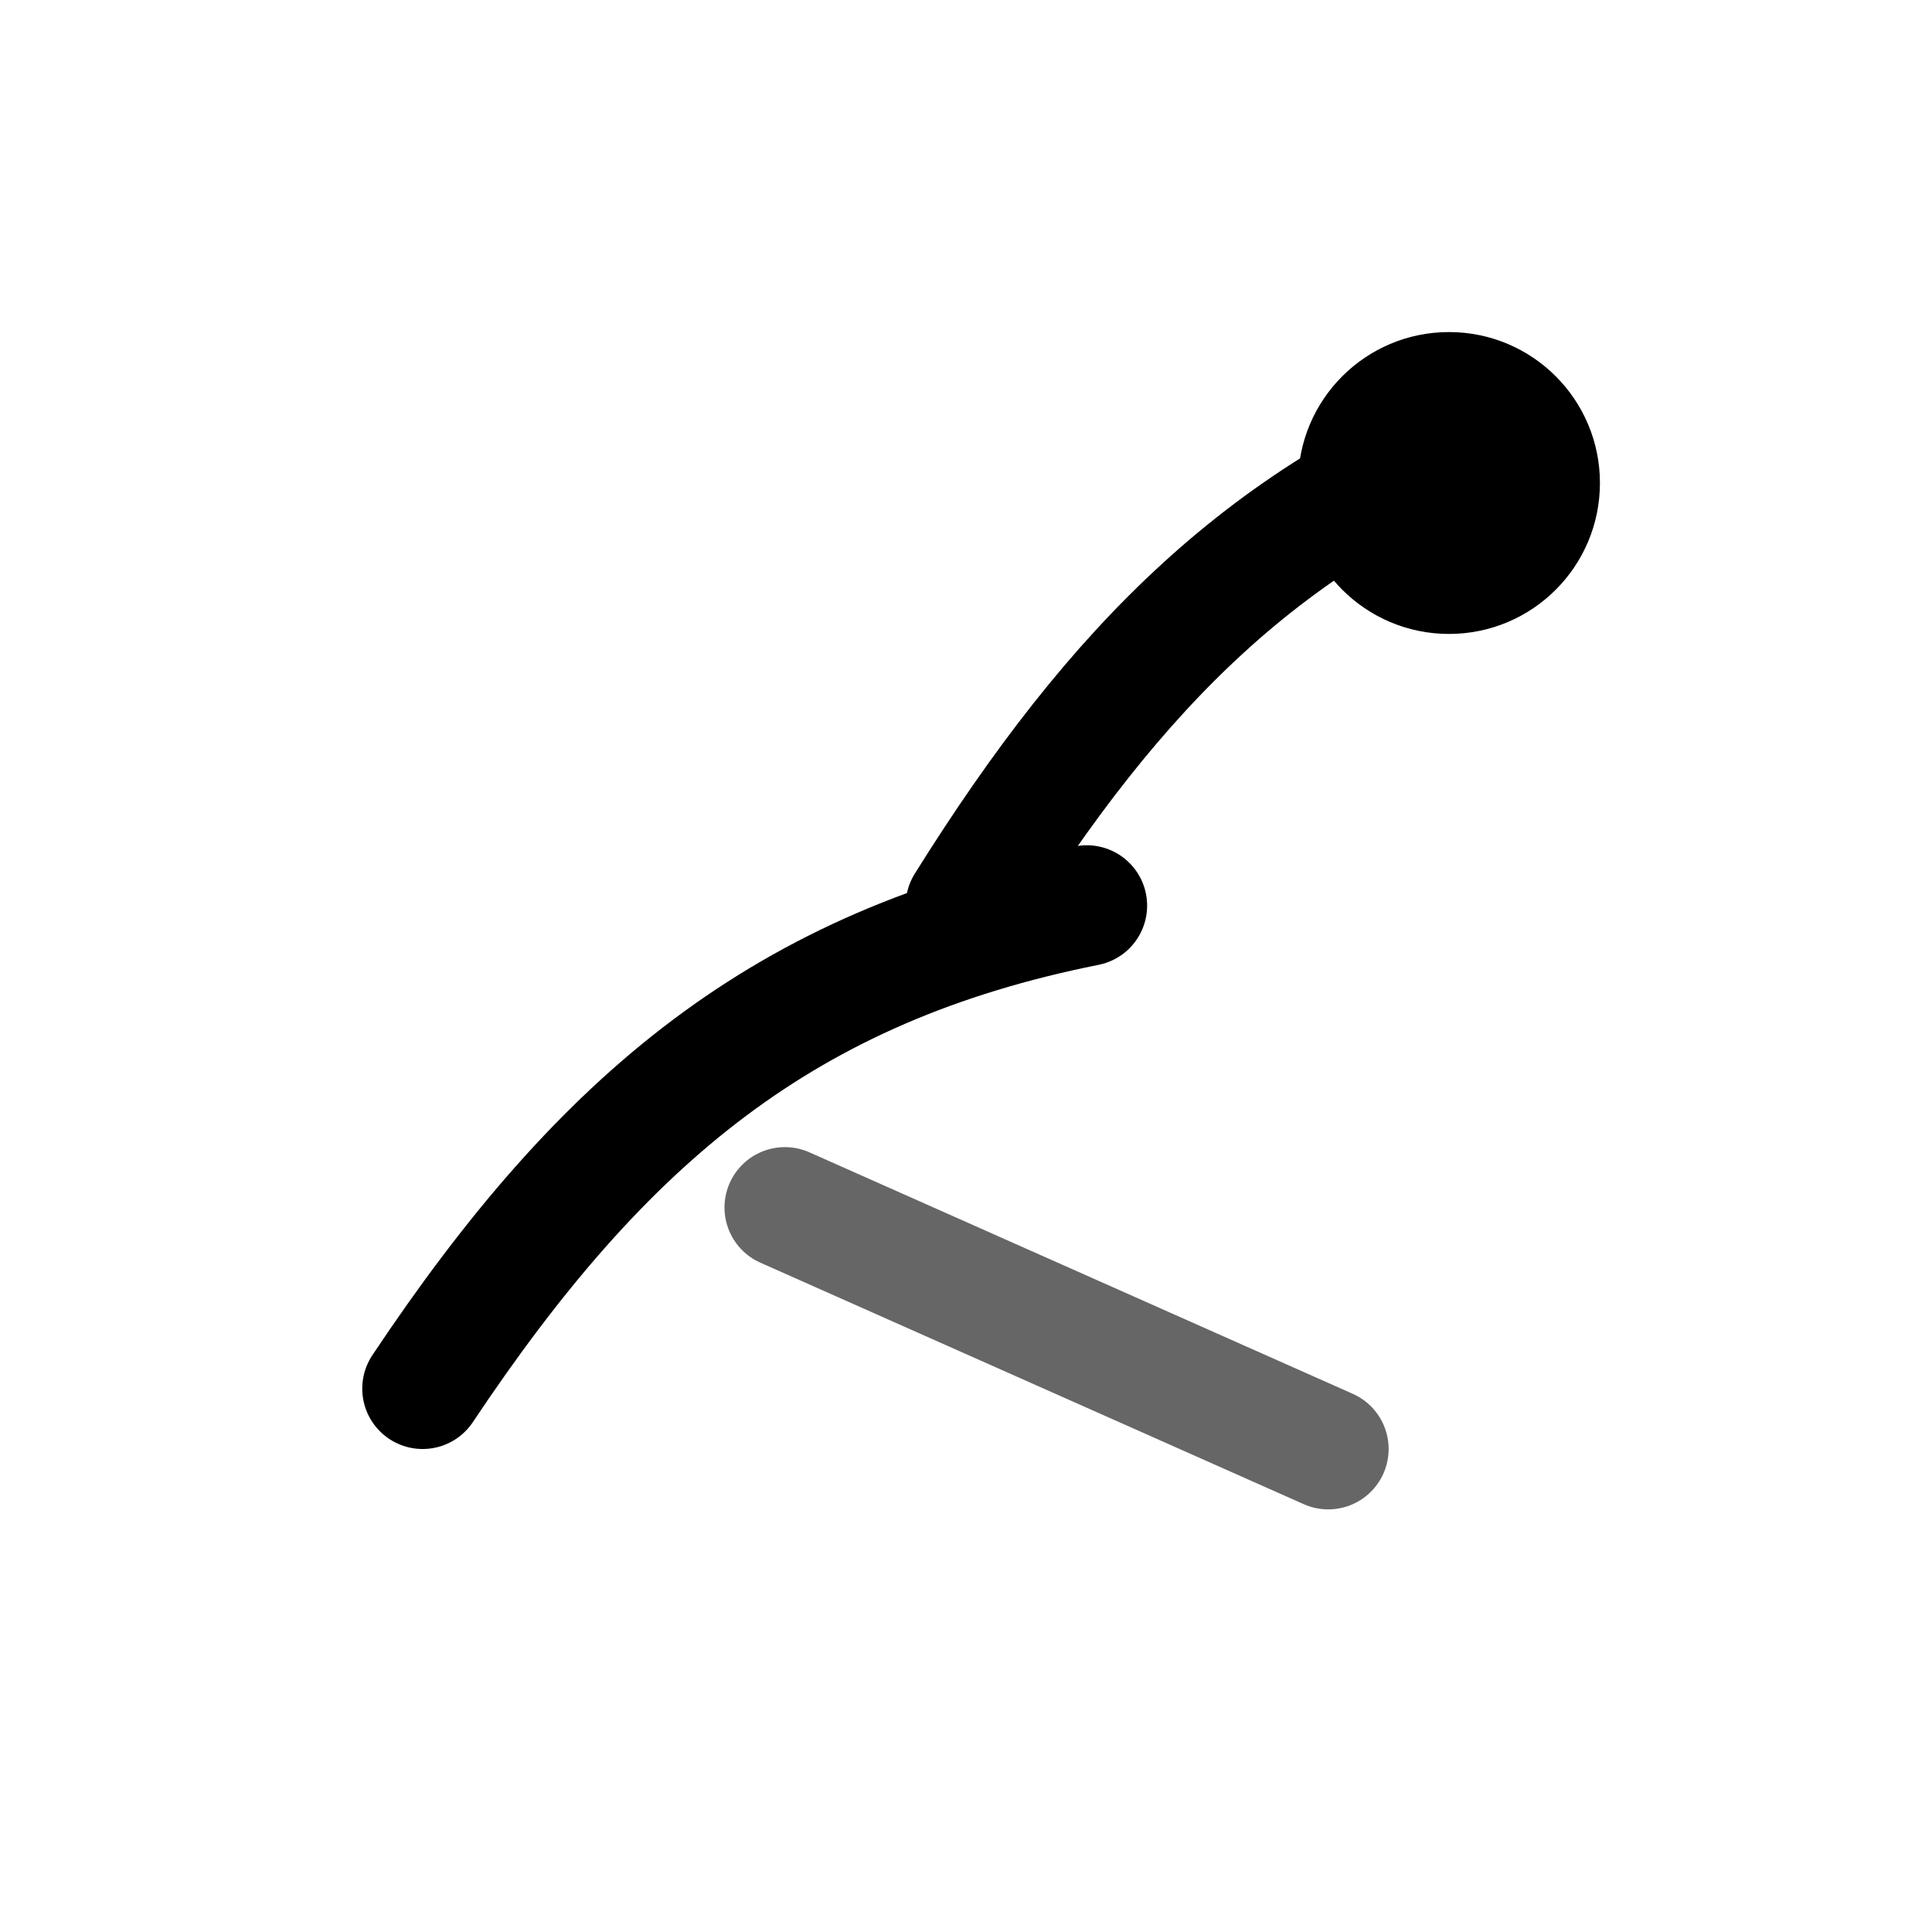
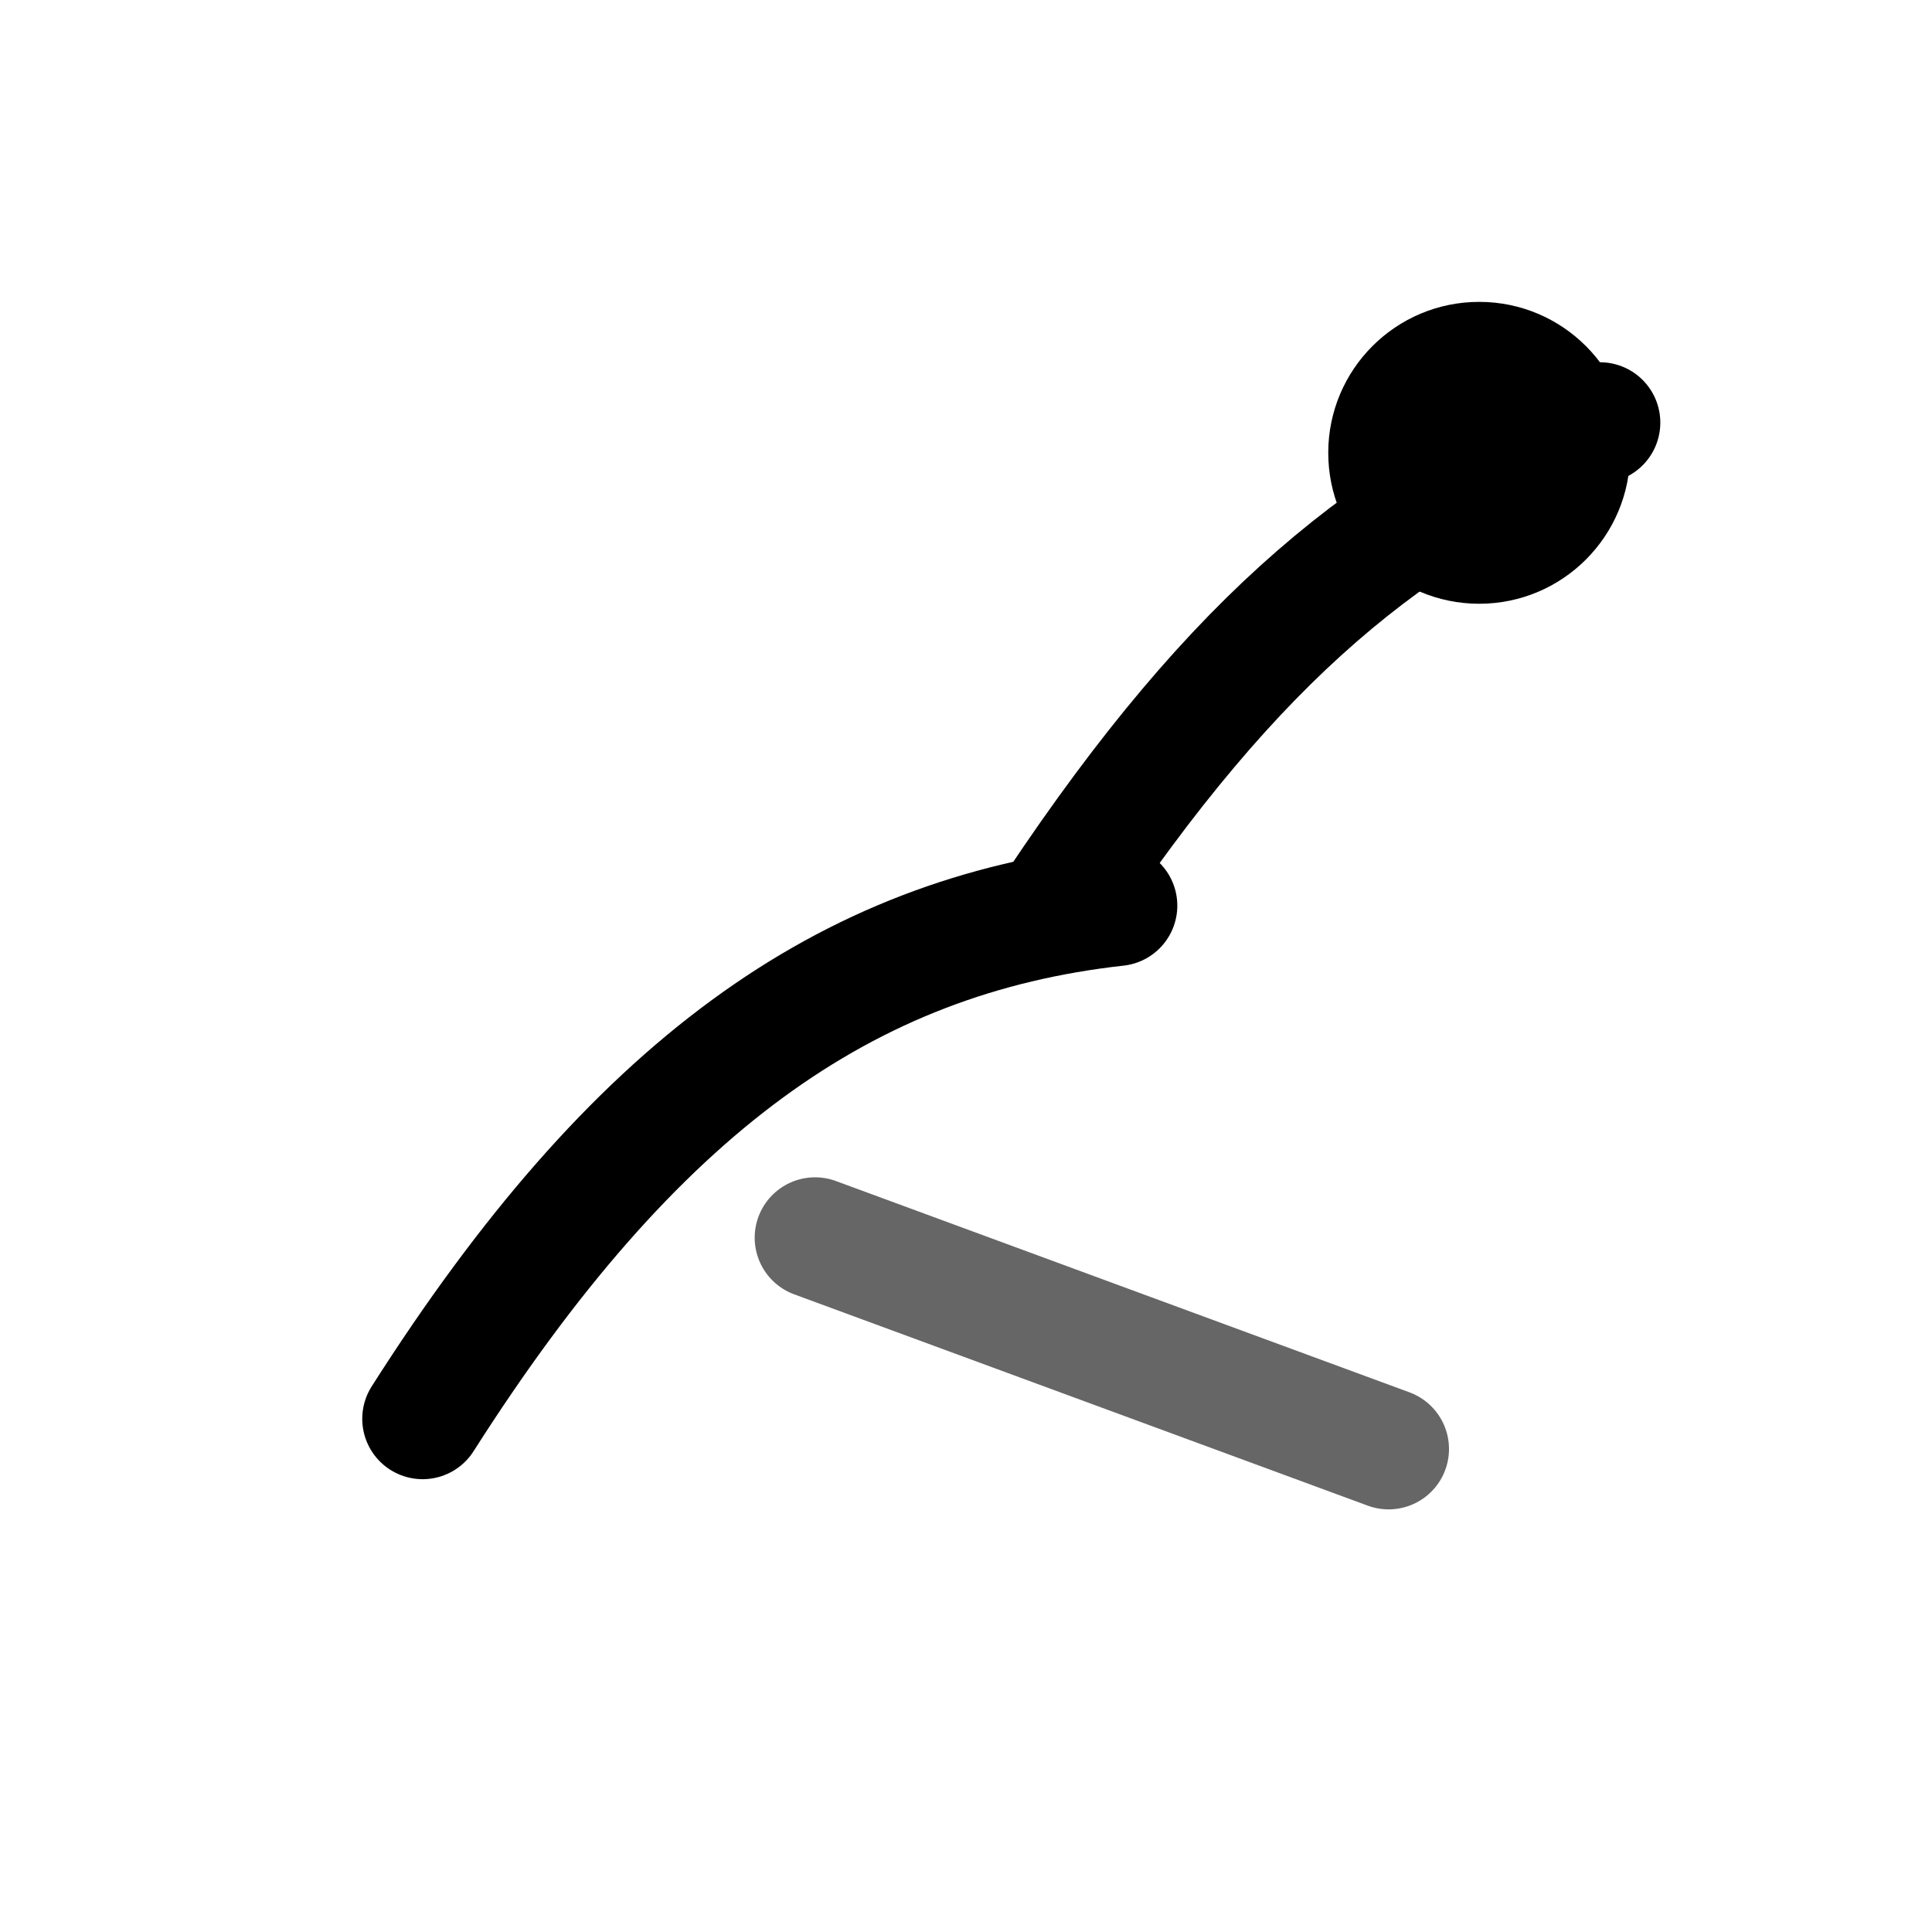
<svg xmlns="http://www.w3.org/2000/svg" viewBox="0 0 128 128" aria-hidden="true" role="img">
-   <path d="M28 92c12-18 24-28 44-32" fill="none" stroke="currentColor" stroke-width="8" stroke-linecap="round" stroke-linejoin="round" />
-   <path d="M64 60c10-16 20-26 36-32" fill="none" stroke="currentColor" stroke-width="8" stroke-linecap="round" />
-   <circle cx="96" cy="32" r="10" fill="currentColor" />
-   <path d="M52 80l36 16" fill="none" stroke="currentColor" stroke-width="8" stroke-linecap="round" opacity="0.6" />
+   <path d="M28 94c14-22 28-32 46-34" fill="none" stroke="currentColor" stroke-width="8" stroke-linecap="round" stroke-linejoin="round" />
+   <path d="M70 60c12-18 22-26 36-32" fill="none" stroke="currentColor" stroke-width="8" stroke-linecap="round" />
+   <circle cx="98" cy="30" r="10" fill="currentColor" />
+   <path d="M54 82 92 96" fill="none" stroke="currentColor" stroke-width="8" stroke-linecap="round" opacity="0.6" />
</svg>
